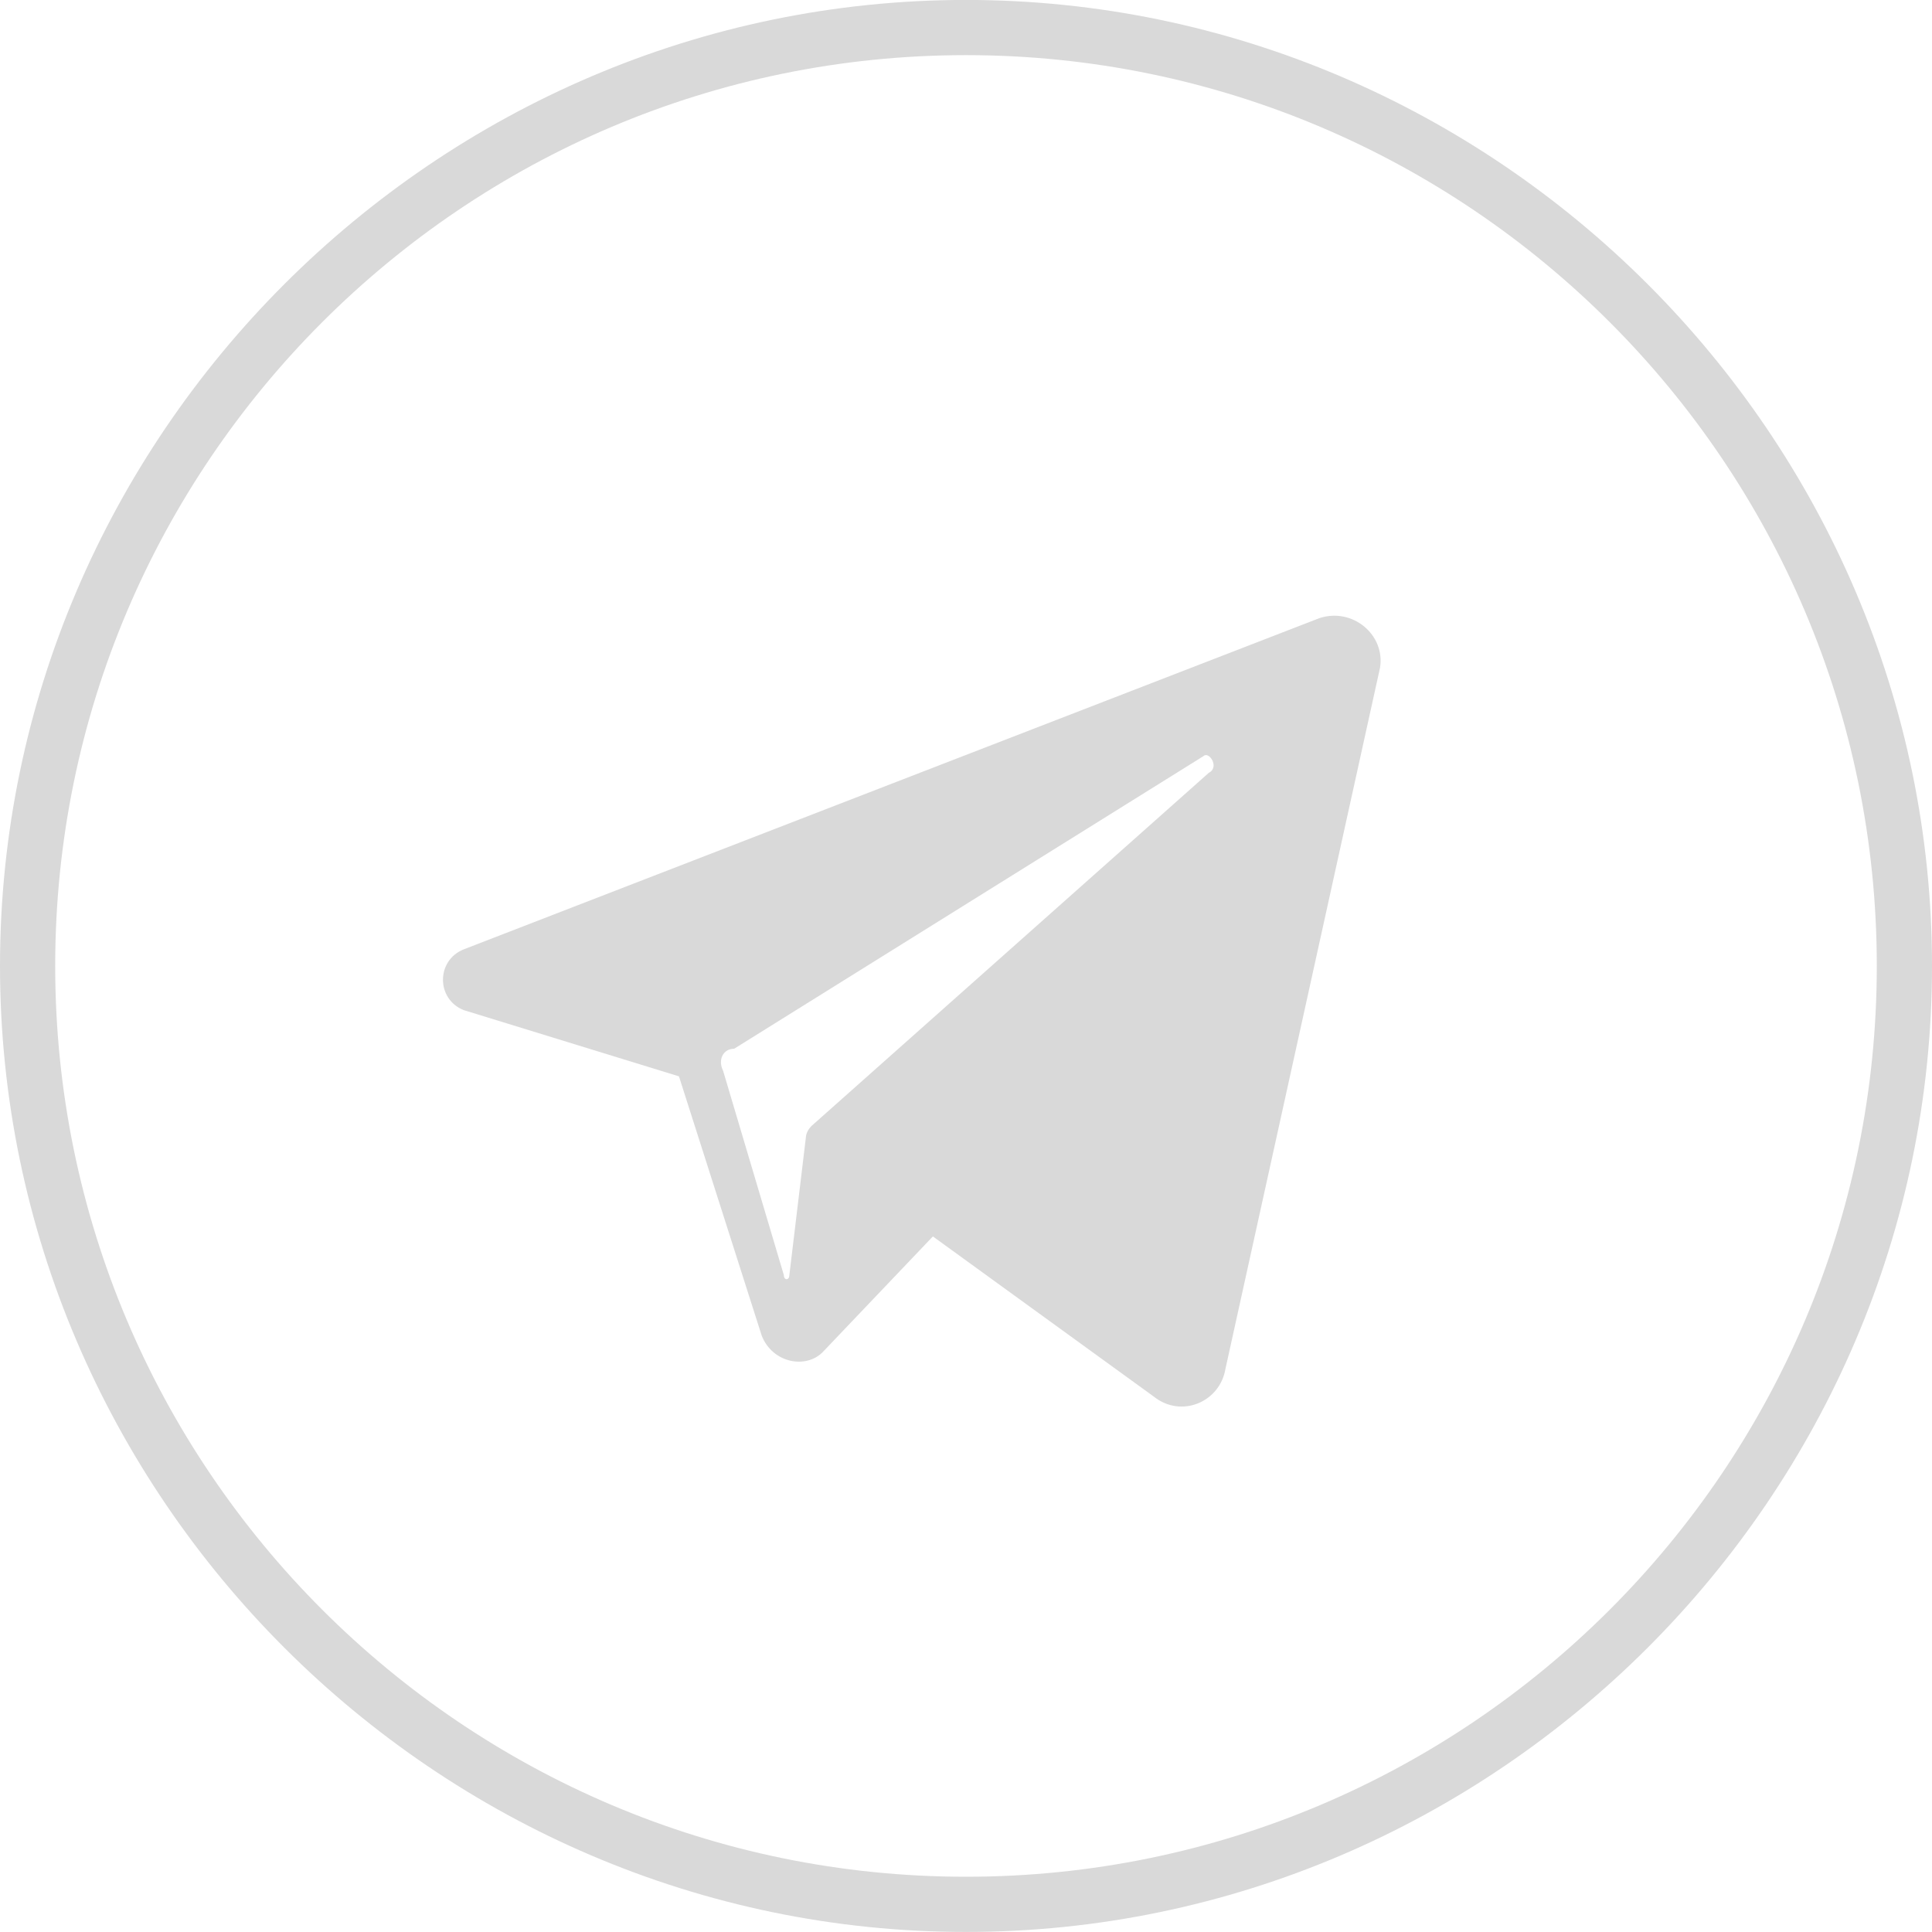
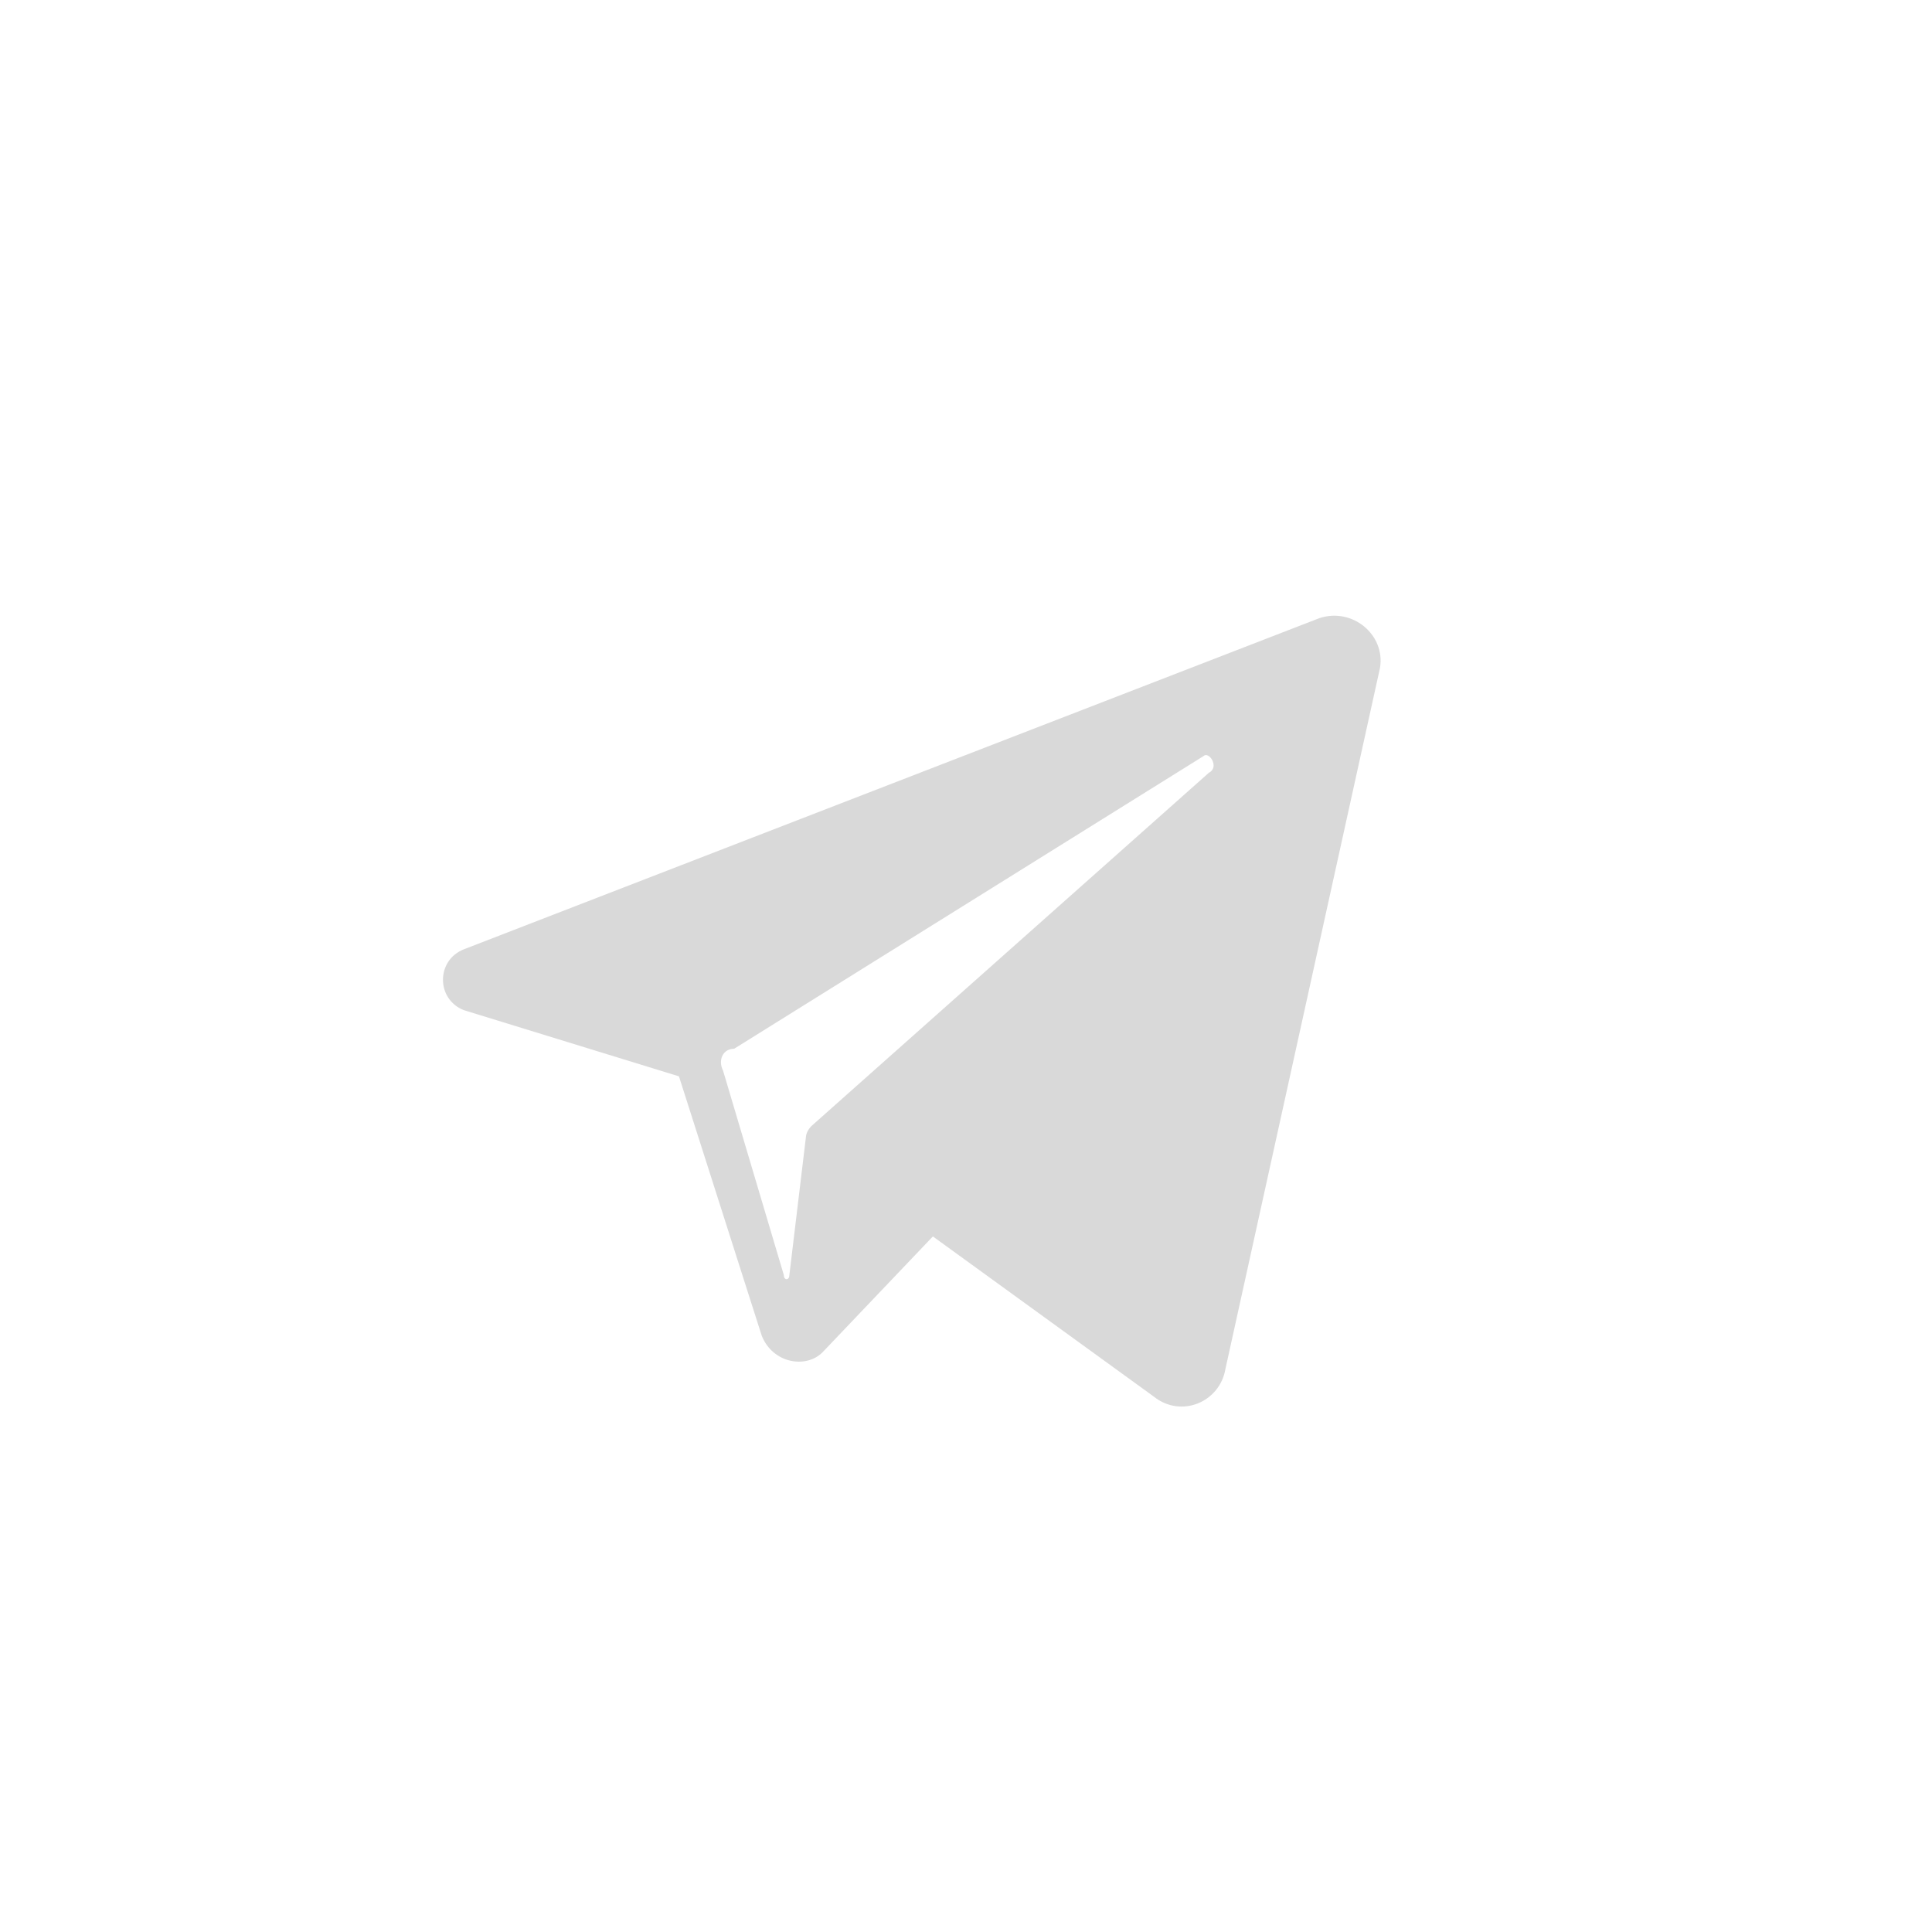
<svg xmlns="http://www.w3.org/2000/svg" width="35" height="35" viewBox="0 0 35 35" fill="none">
  <path d="M23.9 11.199L8.4 17.199C7.9 17.399 7.9 18.099 8.4 18.299L12.3 19.499L13.8 24.199C14 24.699 14.6 24.799 14.9 24.499L16.9 22.399L20.9 25.299C21.4 25.699 22.1 25.399 22.2 24.799L25 12.099C25.1 11.499 24.5 10.999 23.9 11.199ZM21.9 13.999L14.7 20.399C14.6 20.499 14.6 20.599 14.6 20.599L14.3 23.099C14.3 23.199 14.2 23.199 14.2 23.099L13.1 19.399C13 19.199 13.1 18.999 13.3 18.999L21.8 13.699C21.9 13.599 22.1 13.899 21.9 13.999Z" fill="#D9D9D9" />
-   <path d="M17.5 34.999C7.9 34.999 0 27.099 0 17.499C0 7.899 7.9 -0.001 17.5 -0.001C27.1 -0.001 35 7.899 35 17.499C35 27.099 27.1 34.999 17.5 34.999ZM17.5 0.999C8.4 0.999 1 8.399 1 17.499C1 26.599 8.4 33.999 17.5 33.999C26.6 33.999 34 26.599 34 17.499C34 8.399 26.6 0.999 17.5 0.999Z" fill="#D9D9D9" />
</svg>
